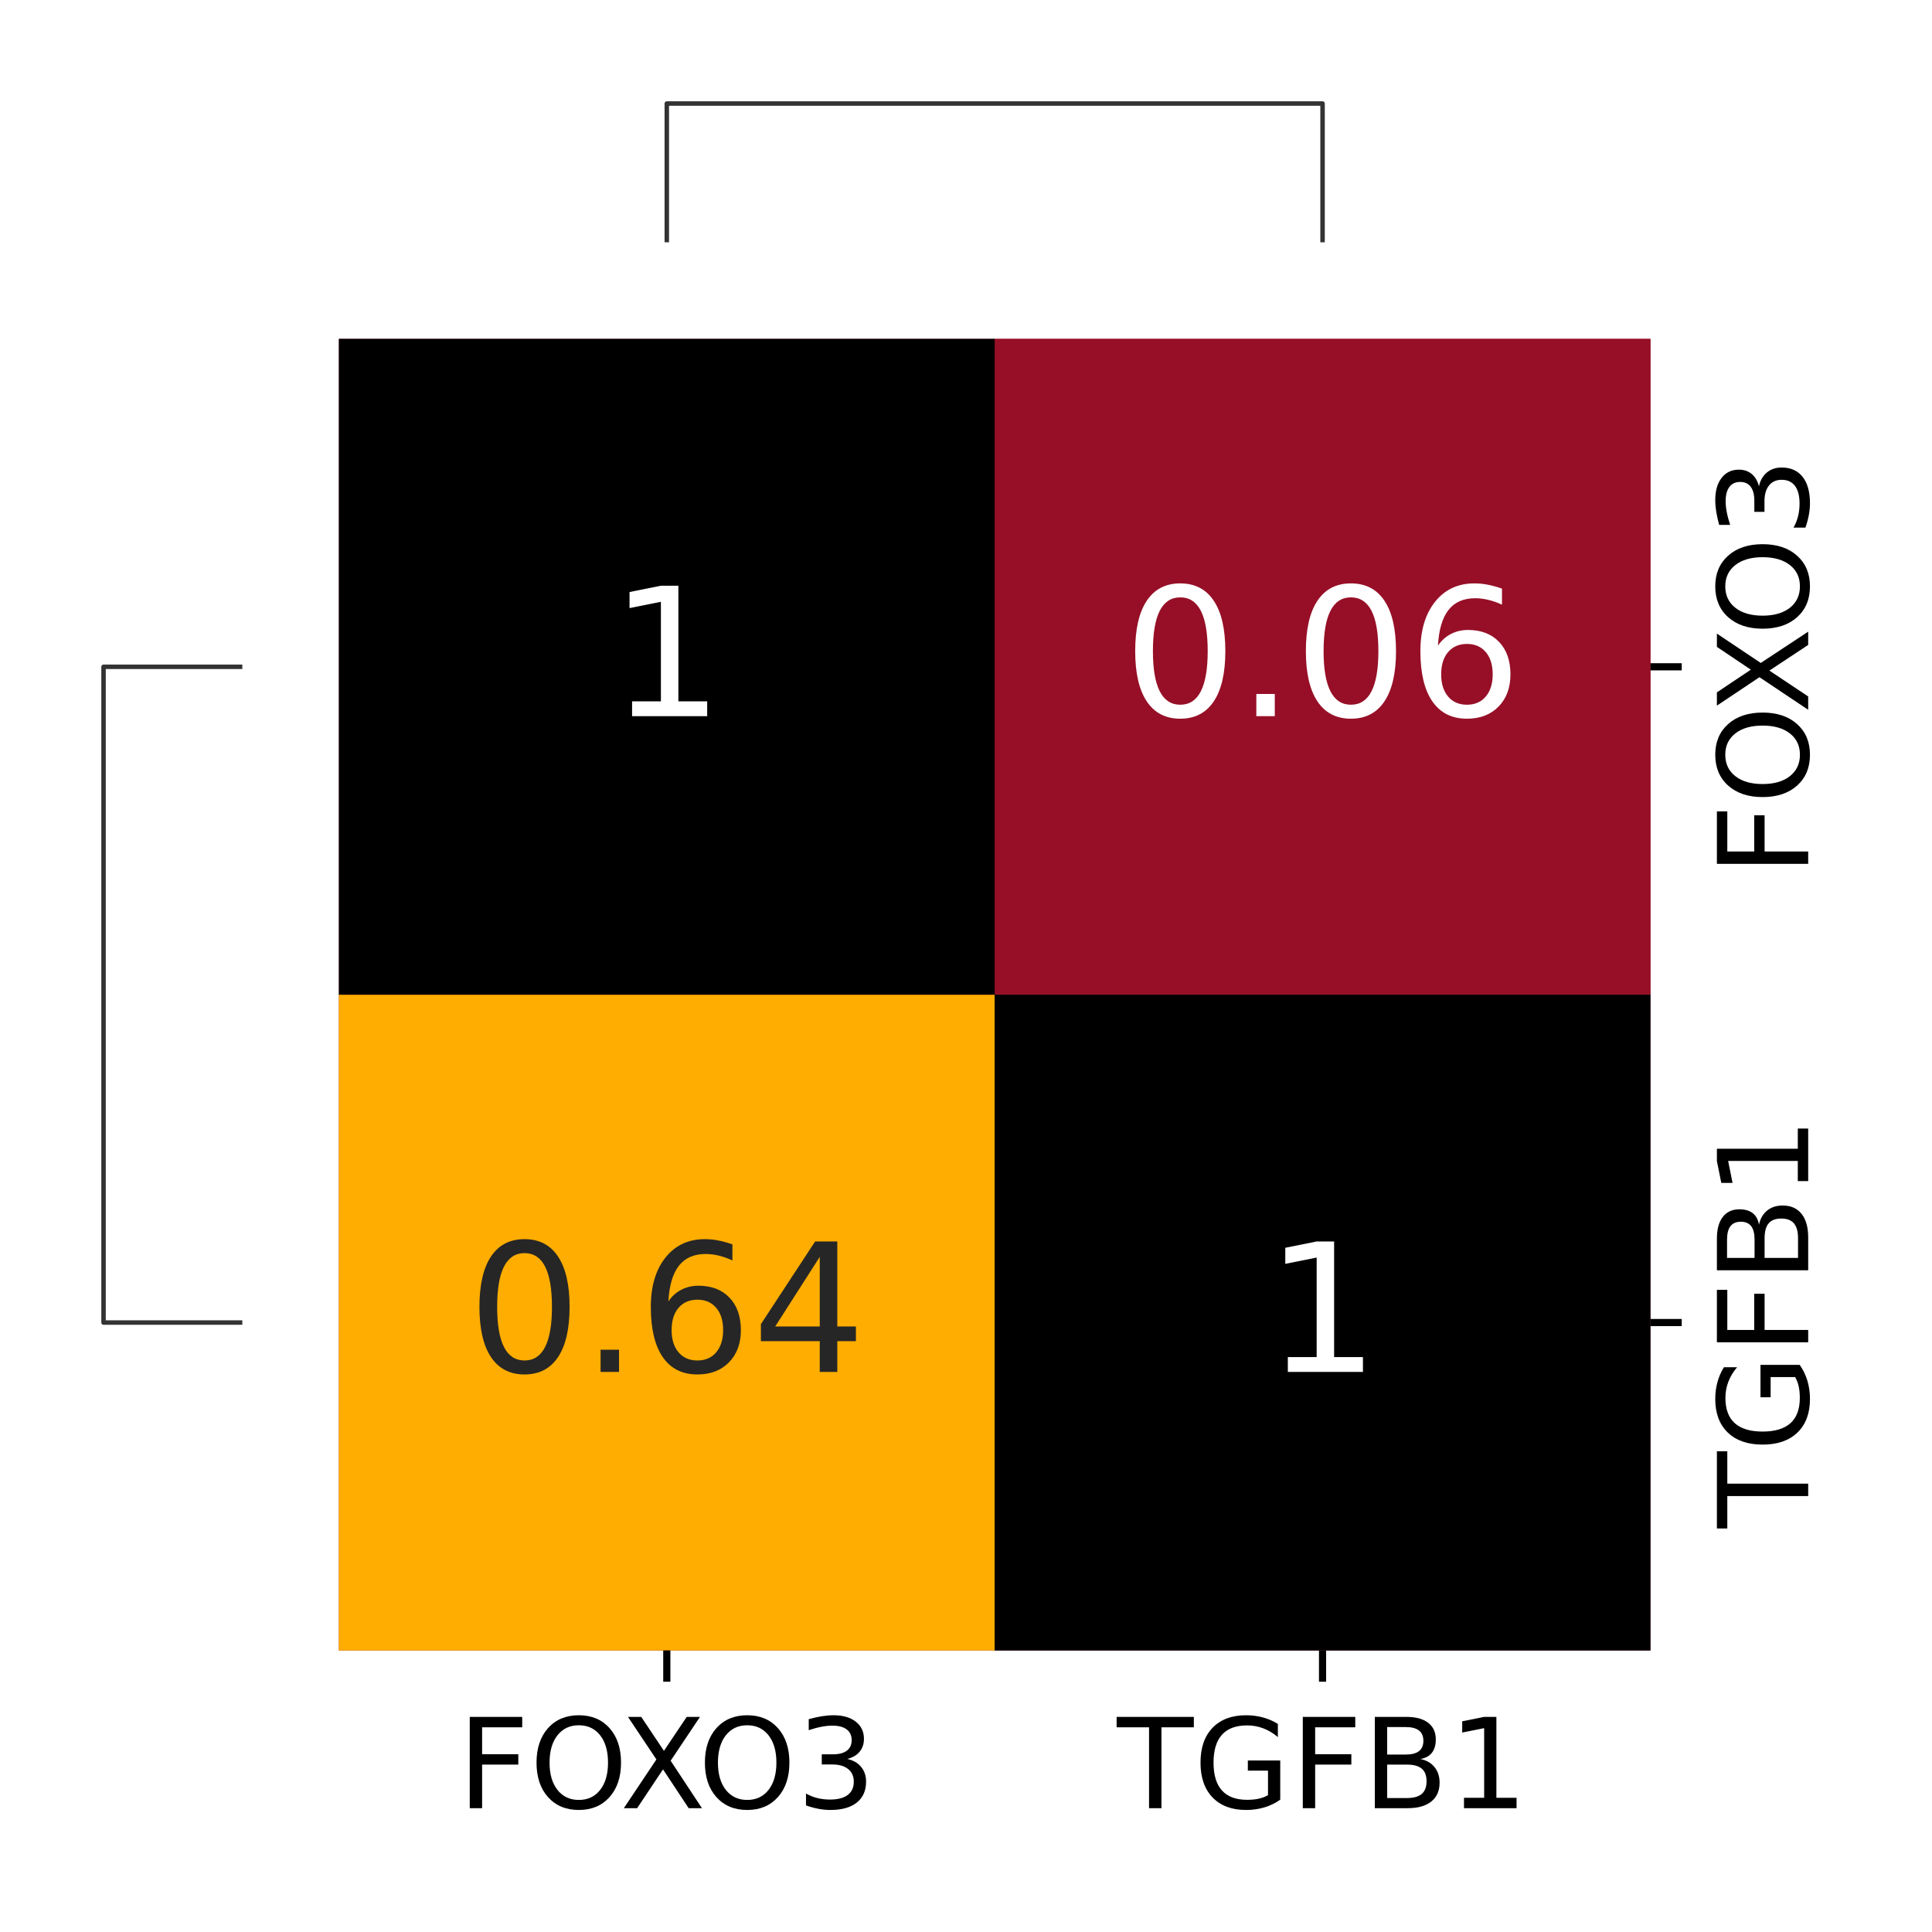
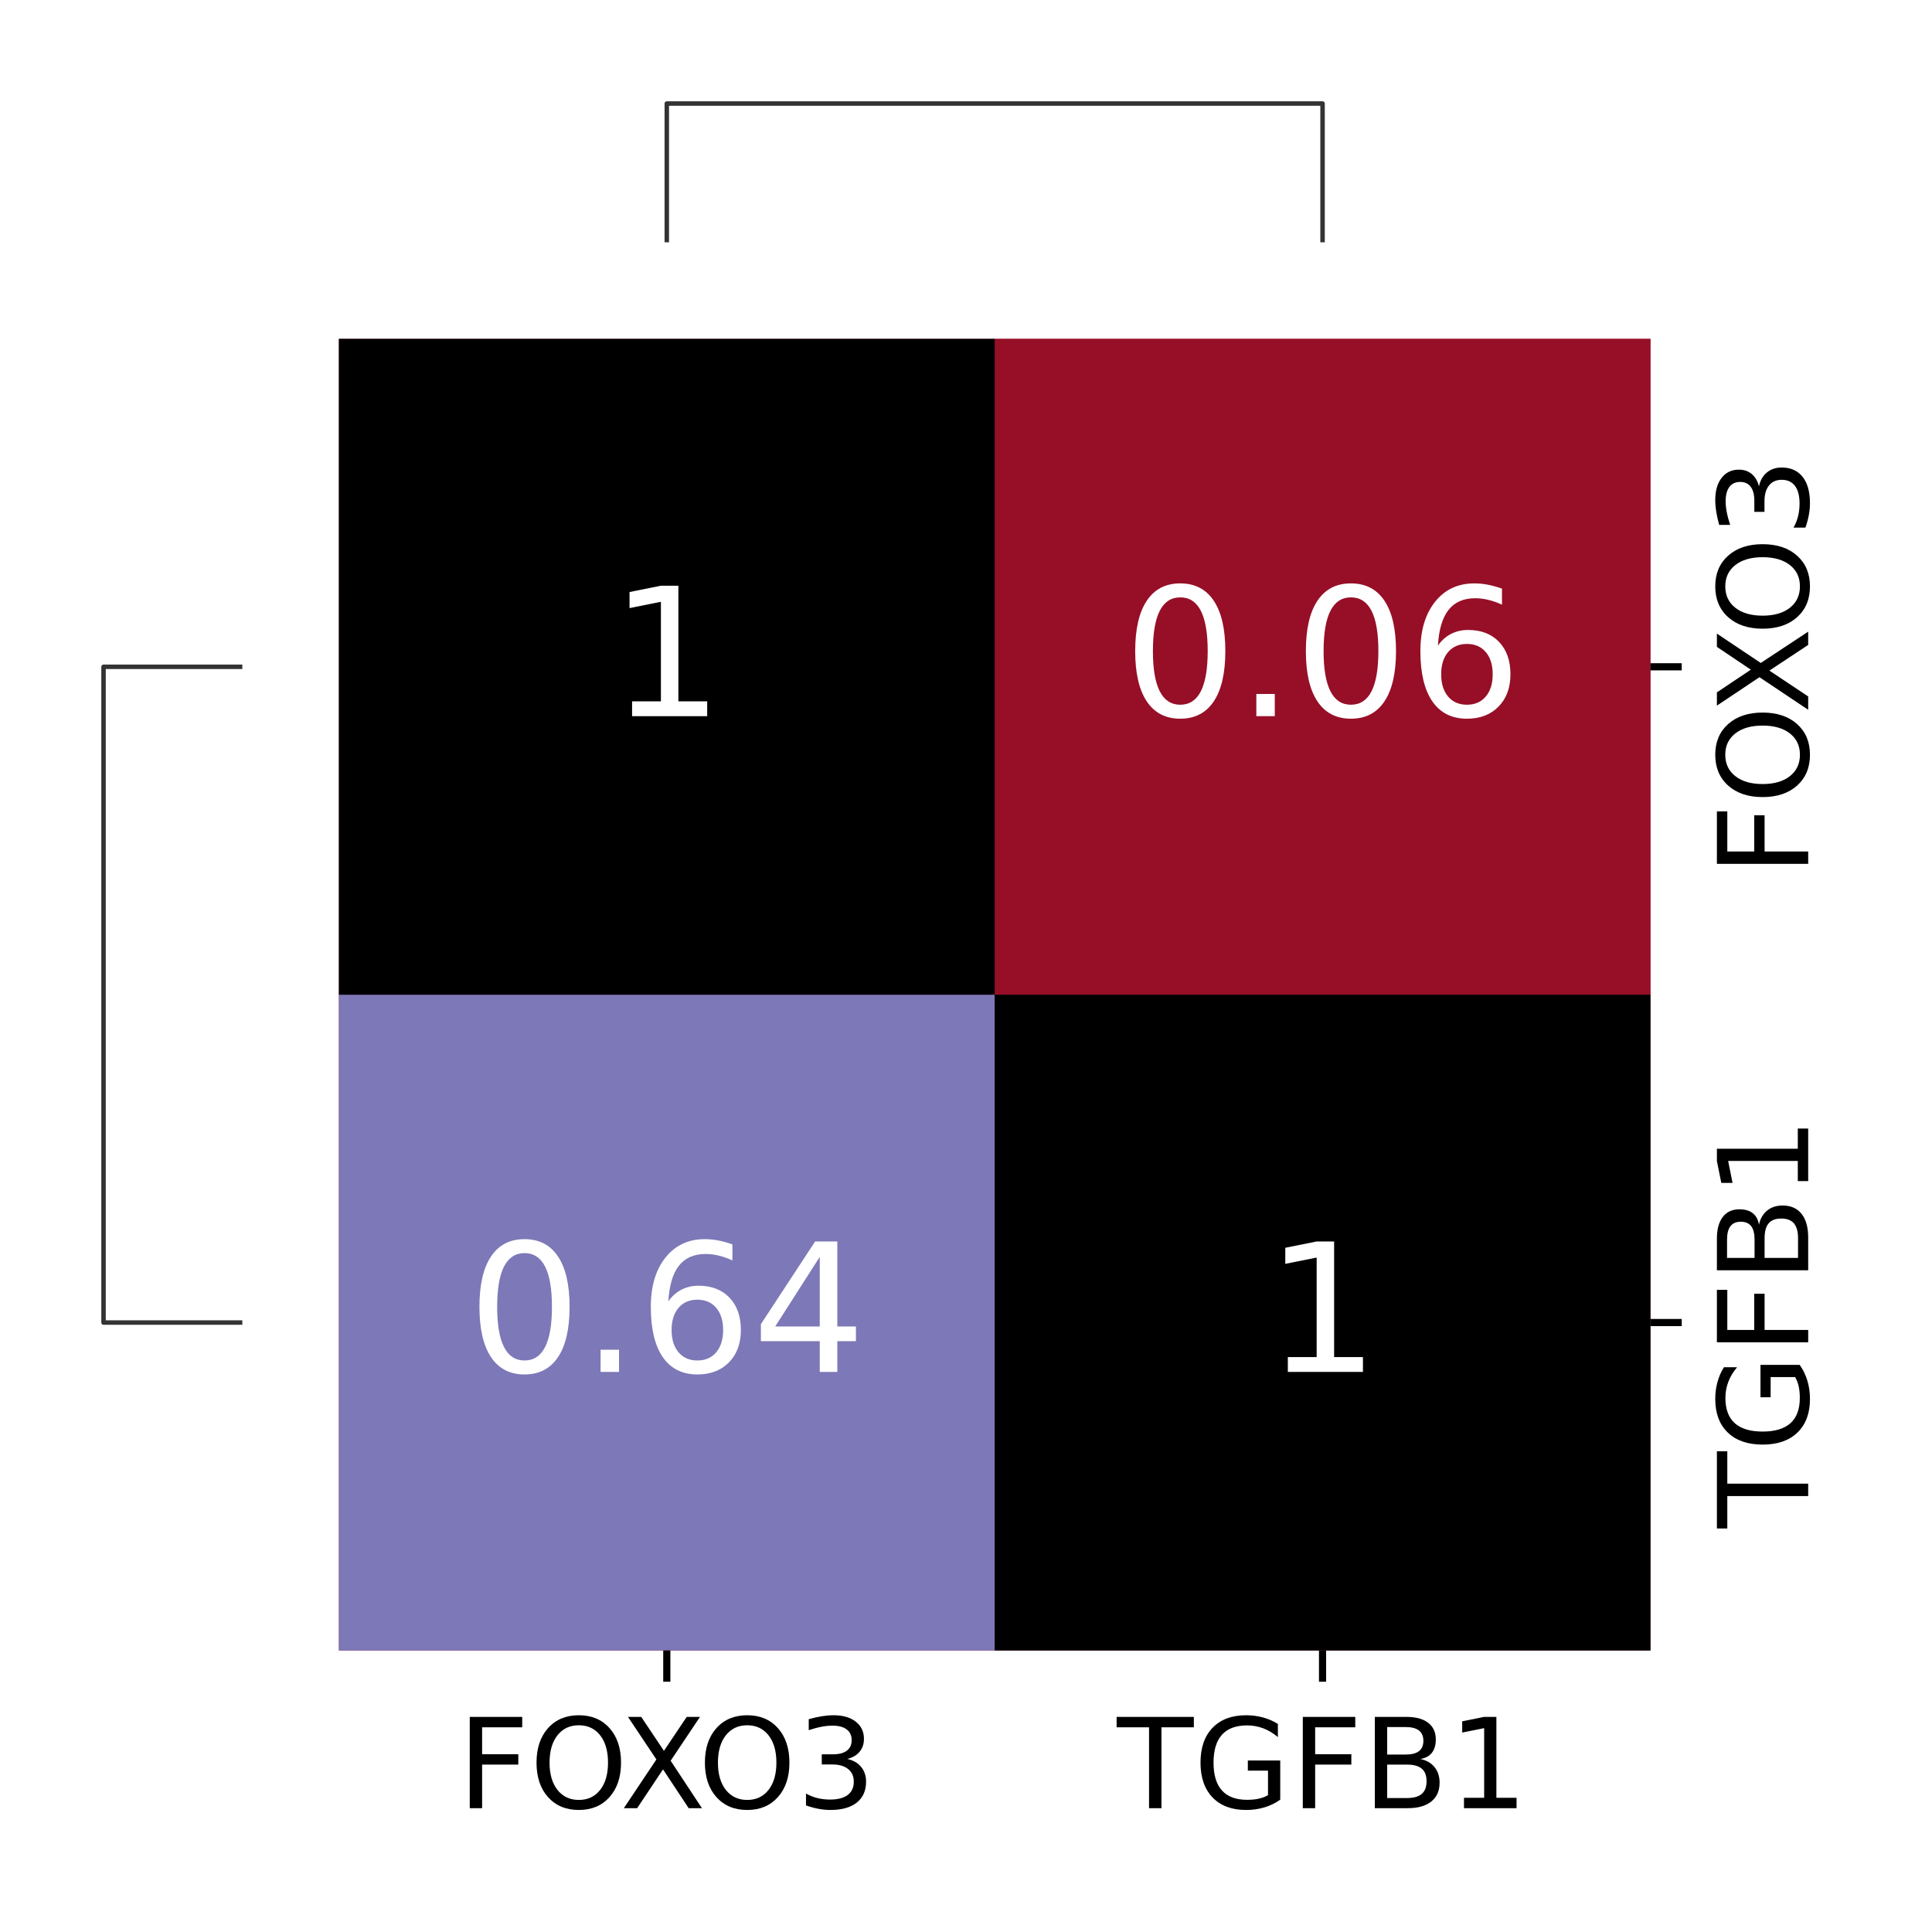
<svg xmlns="http://www.w3.org/2000/svg" xmlns:xlink="http://www.w3.org/1999/xlink" width="216pt" height="216pt" viewBox="0 0 216 216" version="1.1">
  <defs>
    <style type="text/css">*{stroke-linejoin: round; stroke-linecap: butt}</style>
  </defs>
  <g id="figure_1">
    <g id="patch_1">
      <path d="M 0 216  L 216 216  L 216 0  L 0 0  z " style="fill: #ffffff" />
    </g>
    <g id="axes_1">
      <g id="LineCollection_1">
-         <path d="M 27.092 74.549  L 11.576 74.549  L 11.576 147.863  L 27.092 147.863  " clip-path="url(#pc03e2720af)" style="fill: none; stroke: #333333; stroke-width: 0.5" />
+         <path d="M 27.092 74.549  L 11.576 74.549  L 11.576 147.863  L 27.092 147.863  " clip-path="url(#p7ddf915753)" style="fill: none; stroke: #333333; stroke-width: 0.5" />
      </g>
    </g>
    <g id="axes_2">
      <g id="LineCollection_2">
-         <path d="M 74.549 27.092  L 74.549 11.576  L 147.863 11.576  L 147.863 27.092  " clip-path="url(#p16d96ebd97)" style="fill: none; stroke: #333333; stroke-width: 0.5" />
+         <path d="M 74.549 27.092  L 74.549 11.576  L 147.863 11.576  L 147.863 27.092  " clip-path="url(#p0c225e7675)" style="fill: none; stroke: #333333; stroke-width: 0.5" />
      </g>
    </g>
    <g id="axes_3">
      <g id="patch_2">
        <path d="M 37.892 184.52  L 184.52 184.52  L 184.52 37.892  L 37.892 37.892  z " style="fill: #ffffff" />
      </g>
      <g id="QuadMesh_1">
-         <path d="M 37.892 37.892  L 111.206 37.892  L 111.206 111.206  L 37.892 111.206  L 37.892 37.892  " clip-path="url(#p9ead4209bb)" style="fill: #67001f" />
-         <path d="M 111.206 37.892  L 184.52 37.892  L 184.52 111.206  L 111.206 111.206  L 111.206 37.892  " clip-path="url(#p9ead4209bb)" style="fill: #960f27" />
-         <path d="M 37.892 111.206  L 111.206 111.206  L 111.206 184.52  L 37.892 184.52  L 37.892 111.206  " clip-path="url(#p9ead4209bb)" style="fill: #960f27" />
-         <path d="M 111.206 111.206  L 184.52 111.206  L 184.52 184.52  L 111.206 184.52  L 111.206 111.206  " clip-path="url(#p9ead4209bb)" style="fill: #67001f" />
+         <path d="M 37.892 37.892  L 111.206 37.892  L 111.206 111.206  L 37.892 111.206  L 37.892 37.892  " clip-path="url(#p26e0ea19e0)" style="fill: #67001f" />
+         <path d="M 111.206 37.892  L 184.52 37.892  L 184.52 111.206  L 111.206 111.206  L 111.206 37.892  " clip-path="url(#p26e0ea19e0)" style="fill: #960f27" />
+         <path d="M 37.892 111.206  L 111.206 111.206  L 111.206 184.52  L 37.892 184.52  L 37.892 111.206  " clip-path="url(#p26e0ea19e0)" style="fill: #960f27" />
+         <path d="M 111.206 111.206  L 184.52 111.206  L 184.52 184.52  L 111.206 184.52  L 111.206 111.206  " clip-path="url(#p26e0ea19e0)" style="fill: #67001f" />
      </g>
      <g id="QuadMesh_2">
-         <path d="M 37.892 37.892  L 111.206 37.892  L 111.206 111.206  L 37.892 111.206  L 37.892 37.892  " clip-path="url(#p9ead4209bb)" style="fill: none" />
-         <path d="M 111.206 37.892  L 184.52 37.892  L 184.52 111.206  L 111.206 111.206  L 111.206 37.892  " clip-path="url(#p9ead4209bb)" style="fill: #960f27" />
-         <path d="M 37.892 111.206  L 111.206 111.206  L 111.206 184.52  L 37.892 184.52  L 37.892 111.206  " clip-path="url(#p9ead4209bb)" style="fill: none" />
-         <path d="M 111.206 111.206  L 184.52 111.206  L 184.52 184.52  L 111.206 184.52  L 111.206 111.206  " clip-path="url(#p9ead4209bb)" style="fill: none" />
+         <path d="M 37.892 37.892  L 111.206 37.892  L 111.206 111.206  L 37.892 111.206  L 37.892 37.892  " clip-path="url(#p26e0ea19e0)" style="fill: none" />
+         <path d="M 111.206 37.892  L 184.52 37.892  L 184.52 111.206  L 111.206 111.206  L 111.206 37.892  " clip-path="url(#p26e0ea19e0)" style="fill: #960f27" />
+         <path d="M 37.892 111.206  L 111.206 111.206  L 111.206 184.52  L 37.892 184.52  L 37.892 111.206  " clip-path="url(#p26e0ea19e0)" style="fill: none" />
+         <path d="M 111.206 111.206  L 184.52 111.206  L 184.52 184.52  L 111.206 184.52  L 111.206 111.206  " clip-path="url(#p26e0ea19e0)" style="fill: none" />
      </g>
      <g id="QuadMesh_3">
-         <path d="M 37.892 37.892  L 111.206 37.892  L 111.206 111.206  L 37.892 111.206  L 37.892 37.892  " clip-path="url(#p9ead4209bb)" style="fill: none" />
-         <path d="M 111.206 37.892  L 184.52 37.892  L 184.52 111.206  L 111.206 111.206  L 111.206 37.892  " clip-path="url(#p9ead4209bb)" style="fill: none" />
-         <path d="M 37.892 111.206  L 111.206 111.206  L 111.206 184.52  L 37.892 184.52  L 37.892 111.206  " clip-path="url(#p9ead4209bb)" style="fill: #ffad00" />
-         <path d="M 111.206 111.206  L 184.52 111.206  L 184.52 184.52  L 111.206 184.52  L 111.206 111.206  " clip-path="url(#p9ead4209bb)" style="fill: none" />
+         <path d="M 37.892 37.892  L 111.206 37.892  L 111.206 111.206  L 37.892 111.206  L 37.892 37.892  " clip-path="url(#p26e0ea19e0)" style="fill: none" />
+         <path d="M 111.206 37.892  L 184.52 37.892  L 184.52 111.206  L 111.206 111.206  L 111.206 37.892  " clip-path="url(#p26e0ea19e0)" style="fill: none" />
+         <path d="M 37.892 111.206  L 111.206 111.206  L 111.206 184.52  L 37.892 184.52  L 37.892 111.206  " clip-path="url(#p26e0ea19e0)" style="fill: #7d78b7" />
+         <path d="M 111.206 111.206  L 184.52 111.206  L 184.52 184.52  L 111.206 184.52  L 111.206 111.206  " clip-path="url(#p26e0ea19e0)" style="fill: none" />
      </g>
      <g id="QuadMesh_4">
-         <path d="M 37.892 37.892  L 111.206 37.892  L 111.206 111.206  L 37.892 111.206  L 37.892 37.892  " clip-path="url(#p9ead4209bb)" />
-         <path d="M 111.206 37.892  L 184.52 37.892  L 184.52 111.206  L 111.206 111.206  L 111.206 37.892  " clip-path="url(#p9ead4209bb)" style="fill: none" />
-         <path d="M 37.892 111.206  L 111.206 111.206  L 111.206 184.52  L 37.892 184.52  L 37.892 111.206  " clip-path="url(#p9ead4209bb)" style="fill: none" />
-         <path d="M 111.206 111.206  L 184.52 111.206  L 184.52 184.52  L 111.206 184.52  L 111.206 111.206  " clip-path="url(#p9ead4209bb)" />
+         <path d="M 37.892 37.892  L 111.206 37.892  L 111.206 111.206  L 37.892 111.206  L 37.892 37.892  " clip-path="url(#p26e0ea19e0)" />
+         <path d="M 111.206 37.892  L 184.52 37.892  L 184.52 111.206  L 111.206 111.206  L 111.206 37.892  " clip-path="url(#p26e0ea19e0)" style="fill: none" />
+         <path d="M 37.892 111.206  L 111.206 111.206  L 111.206 184.52  L 37.892 184.52  L 37.892 111.206  " clip-path="url(#p26e0ea19e0)" style="fill: none" />
+         <path d="M 111.206 111.206  L 184.52 111.206  L 184.52 184.52  L 111.206 184.52  L 111.206 111.206  " clip-path="url(#p26e0ea19e0)" />
      </g>
      <g id="matplotlib.axis_1">
        <g id="xtick_1">
          <g id="line2d_1">
            <defs>
-               <path id="mceba3804ea" d="M 0 0  L 0 3.5  " style="stroke: #000000; stroke-width: 0.8" />
+               <path id="me179864db8" d="M 0 0  L 0 3.5  " style="stroke: #000000; stroke-width: 0.8" />
            </defs>
            <g>
-               <use xlink:href="#mceba3804ea" x="74.549" y="184.52" style="stroke: #000000; stroke-width: 0.8" />
+               <use xlink:href="#me179864db8" x="74.549" y="184.52" style="stroke: #000000; stroke-width: 0.8" />
            </g>
          </g>
          <g id="text_1">
            <g transform="translate(51.14603 202.1578) scale(0.14 -0.14)">
              <defs>
                <path id="DejaVuSans-46" d="M 628 4666  L 3309 4666  L 3309 4134  L 1259 4134  L 1259 2759  L 3109 2759  L 3109 2228  L 1259 2228  L 1259 0  L 628 0  L 628 4666  z " transform="scale(0.015625)" />
                <path id="DejaVuSans-4f" d="M 2522 4238  Q 1834 4238 1429 3725  Q 1025 3213 1025 2328  Q 1025 1447 1429 934  Q 1834 422 2522 422  Q 3209 422 3611 934  Q 4013 1447 4013 2328  Q 4013 3213 3611 3725  Q 3209 4238 2522 4238  z M 2522 4750  Q 3503 4750 4090 4092  Q 4678 3434 4678 2328  Q 4678 1225 4090 567  Q 3503 -91 2522 -91  Q 1538 -91 948 565  Q 359 1222 359 2328  Q 359 3434 948 4092  Q 1538 4750 2522 4750  z " transform="scale(0.015625)" />
                <path id="DejaVuSans-58" d="M 403 4666  L 1081 4666  L 2241 2931  L 3406 4666  L 4084 4666  L 2584 2425  L 4184 0  L 3506 0  L 2194 1984  L 872 0  L 191 0  L 1856 2491  L 403 4666  z " transform="scale(0.015625)" />
                <path id="DejaVuSans-33" d="M 2597 2516  Q 3050 2419 3304 2112  Q 3559 1806 3559 1356  Q 3559 666 3084 287  Q 2609 -91 1734 -91  Q 1441 -91 1130 -33  Q 819 25 488 141  L 488 750  Q 750 597 1062 519  Q 1375 441 1716 441  Q 2309 441 2620 675  Q 2931 909 2931 1356  Q 2931 1769 2642 2001  Q 2353 2234 1838 2234  L 1294 2234  L 1294 2753  L 1863 2753  Q 2328 2753 2575 2939  Q 2822 3125 2822 3475  Q 2822 3834 2567 4026  Q 2313 4219 1838 4219  Q 1578 4219 1281 4162  Q 984 4106 628 3988  L 628 4550  Q 988 4650 1302 4700  Q 1616 4750 1894 4750  Q 2613 4750 3031 4423  Q 3450 4097 3450 3541  Q 3450 3153 3228 2886  Q 3006 2619 2597 2516  z " transform="scale(0.015625)" />
              </defs>
              <use xlink:href="#DejaVuSans-46" />
              <use xlink:href="#DejaVuSans-4f" x="57.52" />
              <use xlink:href="#DejaVuSans-58" x="129.855" />
              <use xlink:href="#DejaVuSans-4f" x="191.986" />
              <use xlink:href="#DejaVuSans-33" x="270.697" />
            </g>
          </g>
        </g>
        <g id="xtick_2">
          <g id="line2d_2">
            <g>
-               <use xlink:href="#mceba3804ea" x="147.863" y="184.52" style="stroke: #000000; stroke-width: 0.8" />
+               <use xlink:href="#me179864db8" x="147.863" y="184.52" style="stroke: #000000; stroke-width: 0.8" />
            </g>
          </g>
          <g id="text_2">
            <g transform="translate(124.8811 202.1578) scale(0.14 -0.14)">
              <defs>
                <path id="DejaVuSans-54" d="M -19 4666  L 3928 4666  L 3928 4134  L 2272 4134  L 2272 0  L 1638 0  L 1638 4134  L -19 4134  L -19 4666  z " transform="scale(0.015625)" />
                <path id="DejaVuSans-47" d="M 3809 666  L 3809 1919  L 2778 1919  L 2778 2438  L 4434 2438  L 4434 434  Q 4069 175 3628 42  Q 3188 -91 2688 -91  Q 1594 -91 976 548  Q 359 1188 359 2328  Q 359 3472 976 4111  Q 1594 4750 2688 4750  Q 3144 4750 3555 4637  Q 3966 4525 4313 4306  L 4313 3634  Q 3963 3931 3569 4081  Q 3175 4231 2741 4231  Q 1884 4231 1454 3753  Q 1025 3275 1025 2328  Q 1025 1384 1454 906  Q 1884 428 2741 428  Q 3075 428 3337 486  Q 3600 544 3809 666  z " transform="scale(0.015625)" />
                <path id="DejaVuSans-42" d="M 1259 2228  L 1259 519  L 2272 519  Q 2781 519 3026 730  Q 3272 941 3272 1375  Q 3272 1813 3026 2020  Q 2781 2228 2272 2228  L 1259 2228  z M 1259 4147  L 1259 2741  L 2194 2741  Q 2656 2741 2882 2914  Q 3109 3088 3109 3444  Q 3109 3797 2882 3972  Q 2656 4147 2194 4147  L 1259 4147  z M 628 4666  L 2241 4666  Q 2963 4666 3353 4366  Q 3744 4066 3744 3513  Q 3744 3084 3544 2831  Q 3344 2578 2956 2516  Q 3422 2416 3680 2098  Q 3938 1781 3938 1306  Q 3938 681 3513 340  Q 3088 0 2303 0  L 628 0  L 628 4666  z " transform="scale(0.015625)" />
                <path id="DejaVuSans-31" d="M 794 531  L 1825 531  L 1825 4091  L 703 3866  L 703 4441  L 1819 4666  L 2450 4666  L 2450 531  L 3481 531  L 3481 0  L 794 0  L 794 531  z " transform="scale(0.015625)" />
              </defs>
              <use xlink:href="#DejaVuSans-54" />
              <use xlink:href="#DejaVuSans-47" x="61.084" />
              <use xlink:href="#DejaVuSans-46" x="138.574" />
              <use xlink:href="#DejaVuSans-42" x="196.094" />
              <use xlink:href="#DejaVuSans-31" x="264.697" />
            </g>
          </g>
        </g>
      </g>
      <g id="matplotlib.axis_2">
        <g id="ytick_1">
          <g id="line2d_3">
            <defs>
-               <path id="m31b2758d9f" d="M 0 0  L 3.5 0  " style="stroke: #000000; stroke-width: 0.8" />
+               <path id="me35db713ce" d="M 0 0  L 3.5 0  " style="stroke: #000000; stroke-width: 0.8" />
            </defs>
            <g>
-               <use xlink:href="#m31b2758d9f" x="184.52" y="74.549" style="stroke: #000000; stroke-width: 0.8" />
+               <use xlink:href="#me35db713ce" x="184.52" y="74.549" style="stroke: #000000; stroke-width: 0.8" />
            </g>
          </g>
          <g id="text_3">
            <g transform="translate(202.1578 97.95197) rotate(-90) scale(0.14 -0.14)">
              <use xlink:href="#DejaVuSans-46" />
              <use xlink:href="#DejaVuSans-4f" x="57.52" />
              <use xlink:href="#DejaVuSans-58" x="129.855" />
              <use xlink:href="#DejaVuSans-4f" x="191.986" />
              <use xlink:href="#DejaVuSans-33" x="270.697" />
            </g>
          </g>
        </g>
        <g id="ytick_2">
          <g id="line2d_4">
            <g>
-               <use xlink:href="#m31b2758d9f" x="184.52" y="147.863" style="stroke: #000000; stroke-width: 0.8" />
+               <use xlink:href="#me35db713ce" x="184.52" y="147.863" style="stroke: #000000; stroke-width: 0.8" />
            </g>
          </g>
          <g id="text_4">
            <g transform="translate(202.1578 170.8449) rotate(-90) scale(0.14 -0.14)">
              <use xlink:href="#DejaVuSans-54" />
              <use xlink:href="#DejaVuSans-47" x="61.084" />
              <use xlink:href="#DejaVuSans-46" x="138.574" />
              <use xlink:href="#DejaVuSans-42" x="196.094" />
              <use xlink:href="#DejaVuSans-31" x="264.697" />
            </g>
          </g>
        </g>
      </g>
      <g id="text_5">
        <g style="fill: #ffffff" transform="translate(125.5974 80.06775) scale(0.2 -0.2)">
          <defs>
            <path id="DejaVuSans-30" d="M 2034 4250  Q 1547 4250 1301 3770  Q 1056 3291 1056 2328  Q 1056 1369 1301 889  Q 1547 409 2034 409  Q 2525 409 2770 889  Q 3016 1369 3016 2328  Q 3016 3291 2770 3770  Q 2525 4250 2034 4250  z M 2034 4750  Q 2819 4750 3233 4129  Q 3647 3509 3647 2328  Q 3647 1150 3233 529  Q 2819 -91 2034 -91  Q 1250 -91 836 529  Q 422 1150 422 2328  Q 422 3509 836 4129  Q 1250 4750 2034 4750  z " transform="scale(0.015625)" />
            <path id="DejaVuSans-2e" d="M 684 794  L 1344 794  L 1344 0  L 684 0  L 684 794  z " transform="scale(0.015625)" />
            <path id="DejaVuSans-36" d="M 2113 2584  Q 1688 2584 1439 2293  Q 1191 2003 1191 1497  Q 1191 994 1439 701  Q 1688 409 2113 409  Q 2538 409 2786 701  Q 3034 994 3034 1497  Q 3034 2003 2786 2293  Q 2538 2584 2113 2584  z M 3366 4563  L 3366 3988  Q 3128 4100 2886 4159  Q 2644 4219 2406 4219  Q 1781 4219 1451 3797  Q 1122 3375 1075 2522  Q 1259 2794 1537 2939  Q 1816 3084 2150 3084  Q 2853 3084 3261 2657  Q 3669 2231 3669 1497  Q 3669 778 3244 343  Q 2819 -91 2113 -91  Q 1303 -91 875 529  Q 447 1150 447 2328  Q 447 3434 972 4092  Q 1497 4750 2381 4750  Q 2619 4750 2861 4703  Q 3103 4656 3366 4563  z " transform="scale(0.015625)" />
          </defs>
          <use xlink:href="#DejaVuSans-30" />
          <use xlink:href="#DejaVuSans-2e" x="63.623" />
          <use xlink:href="#DejaVuSans-30" x="95.41" />
          <use xlink:href="#DejaVuSans-36" x="159.033" />
        </g>
      </g>
      <g id="text_6">
-         <g style="fill: #262626" transform="translate(52.28337 153.3818) scale(0.2 -0.2)">
+         <g style="fill: #ffffff" transform="translate(52.28337 153.3818) scale(0.2 -0.2)">
          <defs>
            <path id="DejaVuSans-34" d="M 2419 4116  L 825 1625  L 2419 1625  L 2419 4116  z M 2253 4666  L 3047 4666  L 3047 1625  L 3713 1625  L 3713 1100  L 3047 1100  L 3047 0  L 2419 0  L 2419 1100  L 313 1100  L 313 1709  L 2253 4666  z " transform="scale(0.015625)" />
          </defs>
          <use xlink:href="#DejaVuSans-30" />
          <use xlink:href="#DejaVuSans-2e" x="63.623" />
          <use xlink:href="#DejaVuSans-36" x="95.41" />
          <use xlink:href="#DejaVuSans-34" x="159.033" />
        </g>
      </g>
      <g id="text_7">
        <g style="fill: #ffffff" transform="translate(68.1865 80.06775) scale(0.2 -0.2)">
          <use xlink:href="#DejaVuSans-31" />
        </g>
      </g>
      <g id="text_8">
        <g style="fill: #ffffff" transform="translate(141.5005 153.3818) scale(0.2 -0.2)">
          <use xlink:href="#DejaVuSans-31" />
        </g>
      </g>
    </g>
  </g>
  <defs>
-     <clipPath id="pc03e2720af">
+     <clipPath id="p7ddf915753">
      <rect x="10.8" y="37.892" width="16.292" height="146.628" />
    </clipPath>
-     <clipPath id="p16d96ebd97">
+     <clipPath id="p0c225e7675">
      <rect x="37.892" y="10.8" width="146.628" height="16.292" />
    </clipPath>
-     <clipPath id="p9ead4209bb">
+     <clipPath id="p26e0ea19e0">
      <rect x="37.892" y="37.892" width="146.628" height="146.628" />
    </clipPath>
  </defs>
</svg>
